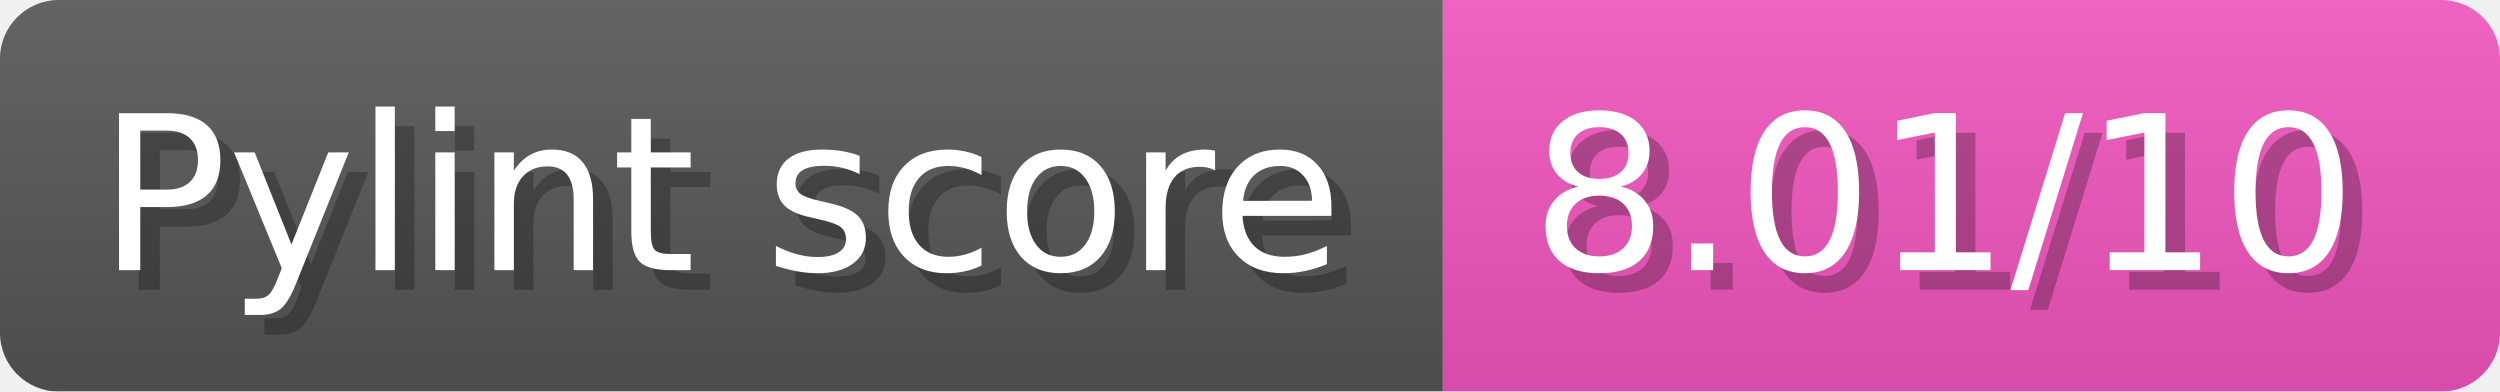
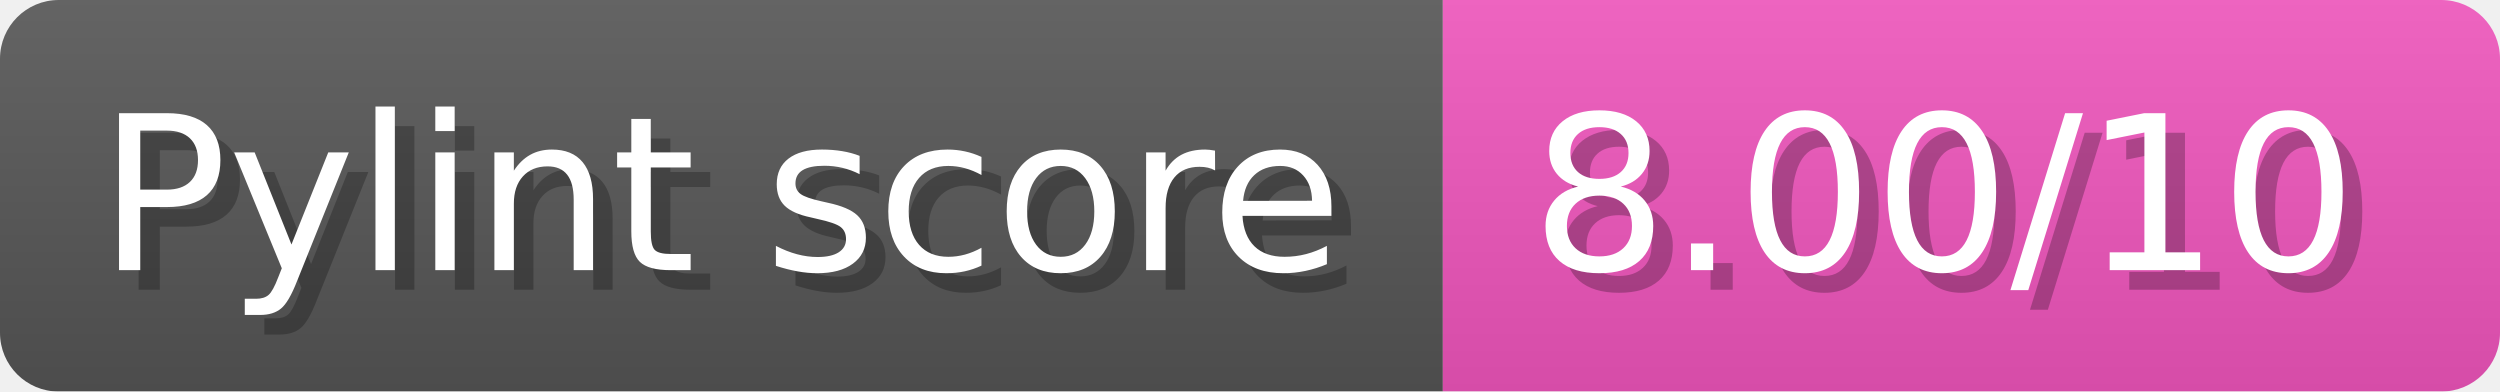
- <svg xmlns="http://www.w3.org/2000/svg" width="127.7" height="20" viewBox="0 0 1277 200" role="img" aria-label="Pylint score: 8.01/10">
+ <svg xmlns="http://www.w3.org/2000/svg" width="127.7" height="20" viewBox="0 0 1277 200" role="img" aria-label="Pylint score: 8.00/10">
  <linearGradient id="a" x2="0" y2="100%">
    <stop offset="0" stop-opacity=".1" stop-color="#EEE" />
    <stop offset="1" stop-opacity=".1" />
  </linearGradient>
  <mask id="m">
    <rect width="1277" height="200" rx="30" fill="#FFF" />
  </mask>
  <g mask="url(#m)">
    <rect width="737" height="200" fill="#555" />
    <rect width="540" height="200" fill="#E5B" x="737" />
    <rect width="1277" height="200" fill="url(#a)" />
  </g>
  <g aria-hidden="true" fill="#fff" text-anchor="start" font-family="Verdana,DejaVu Sans,sans-serif" font-size="110">
    <text x="60" y="148" textLength="637" fill="#000" opacity="0.25">Pylint score</text>
    <text x="50" y="138" textLength="637">Pylint score</text>
-     <text x="792" y="148" textLength="440" fill="#000" opacity="0.25">8.01/10</text>
-     <text x="782" y="138" textLength="440">8.01/10</text>
+     <text x="792" y="148" textLength="440" fill="#000" opacity="0.25">8.00/10</text>
+     <text x="782" y="138" textLength="440">8.00/10</text>
  </g>
</svg>
